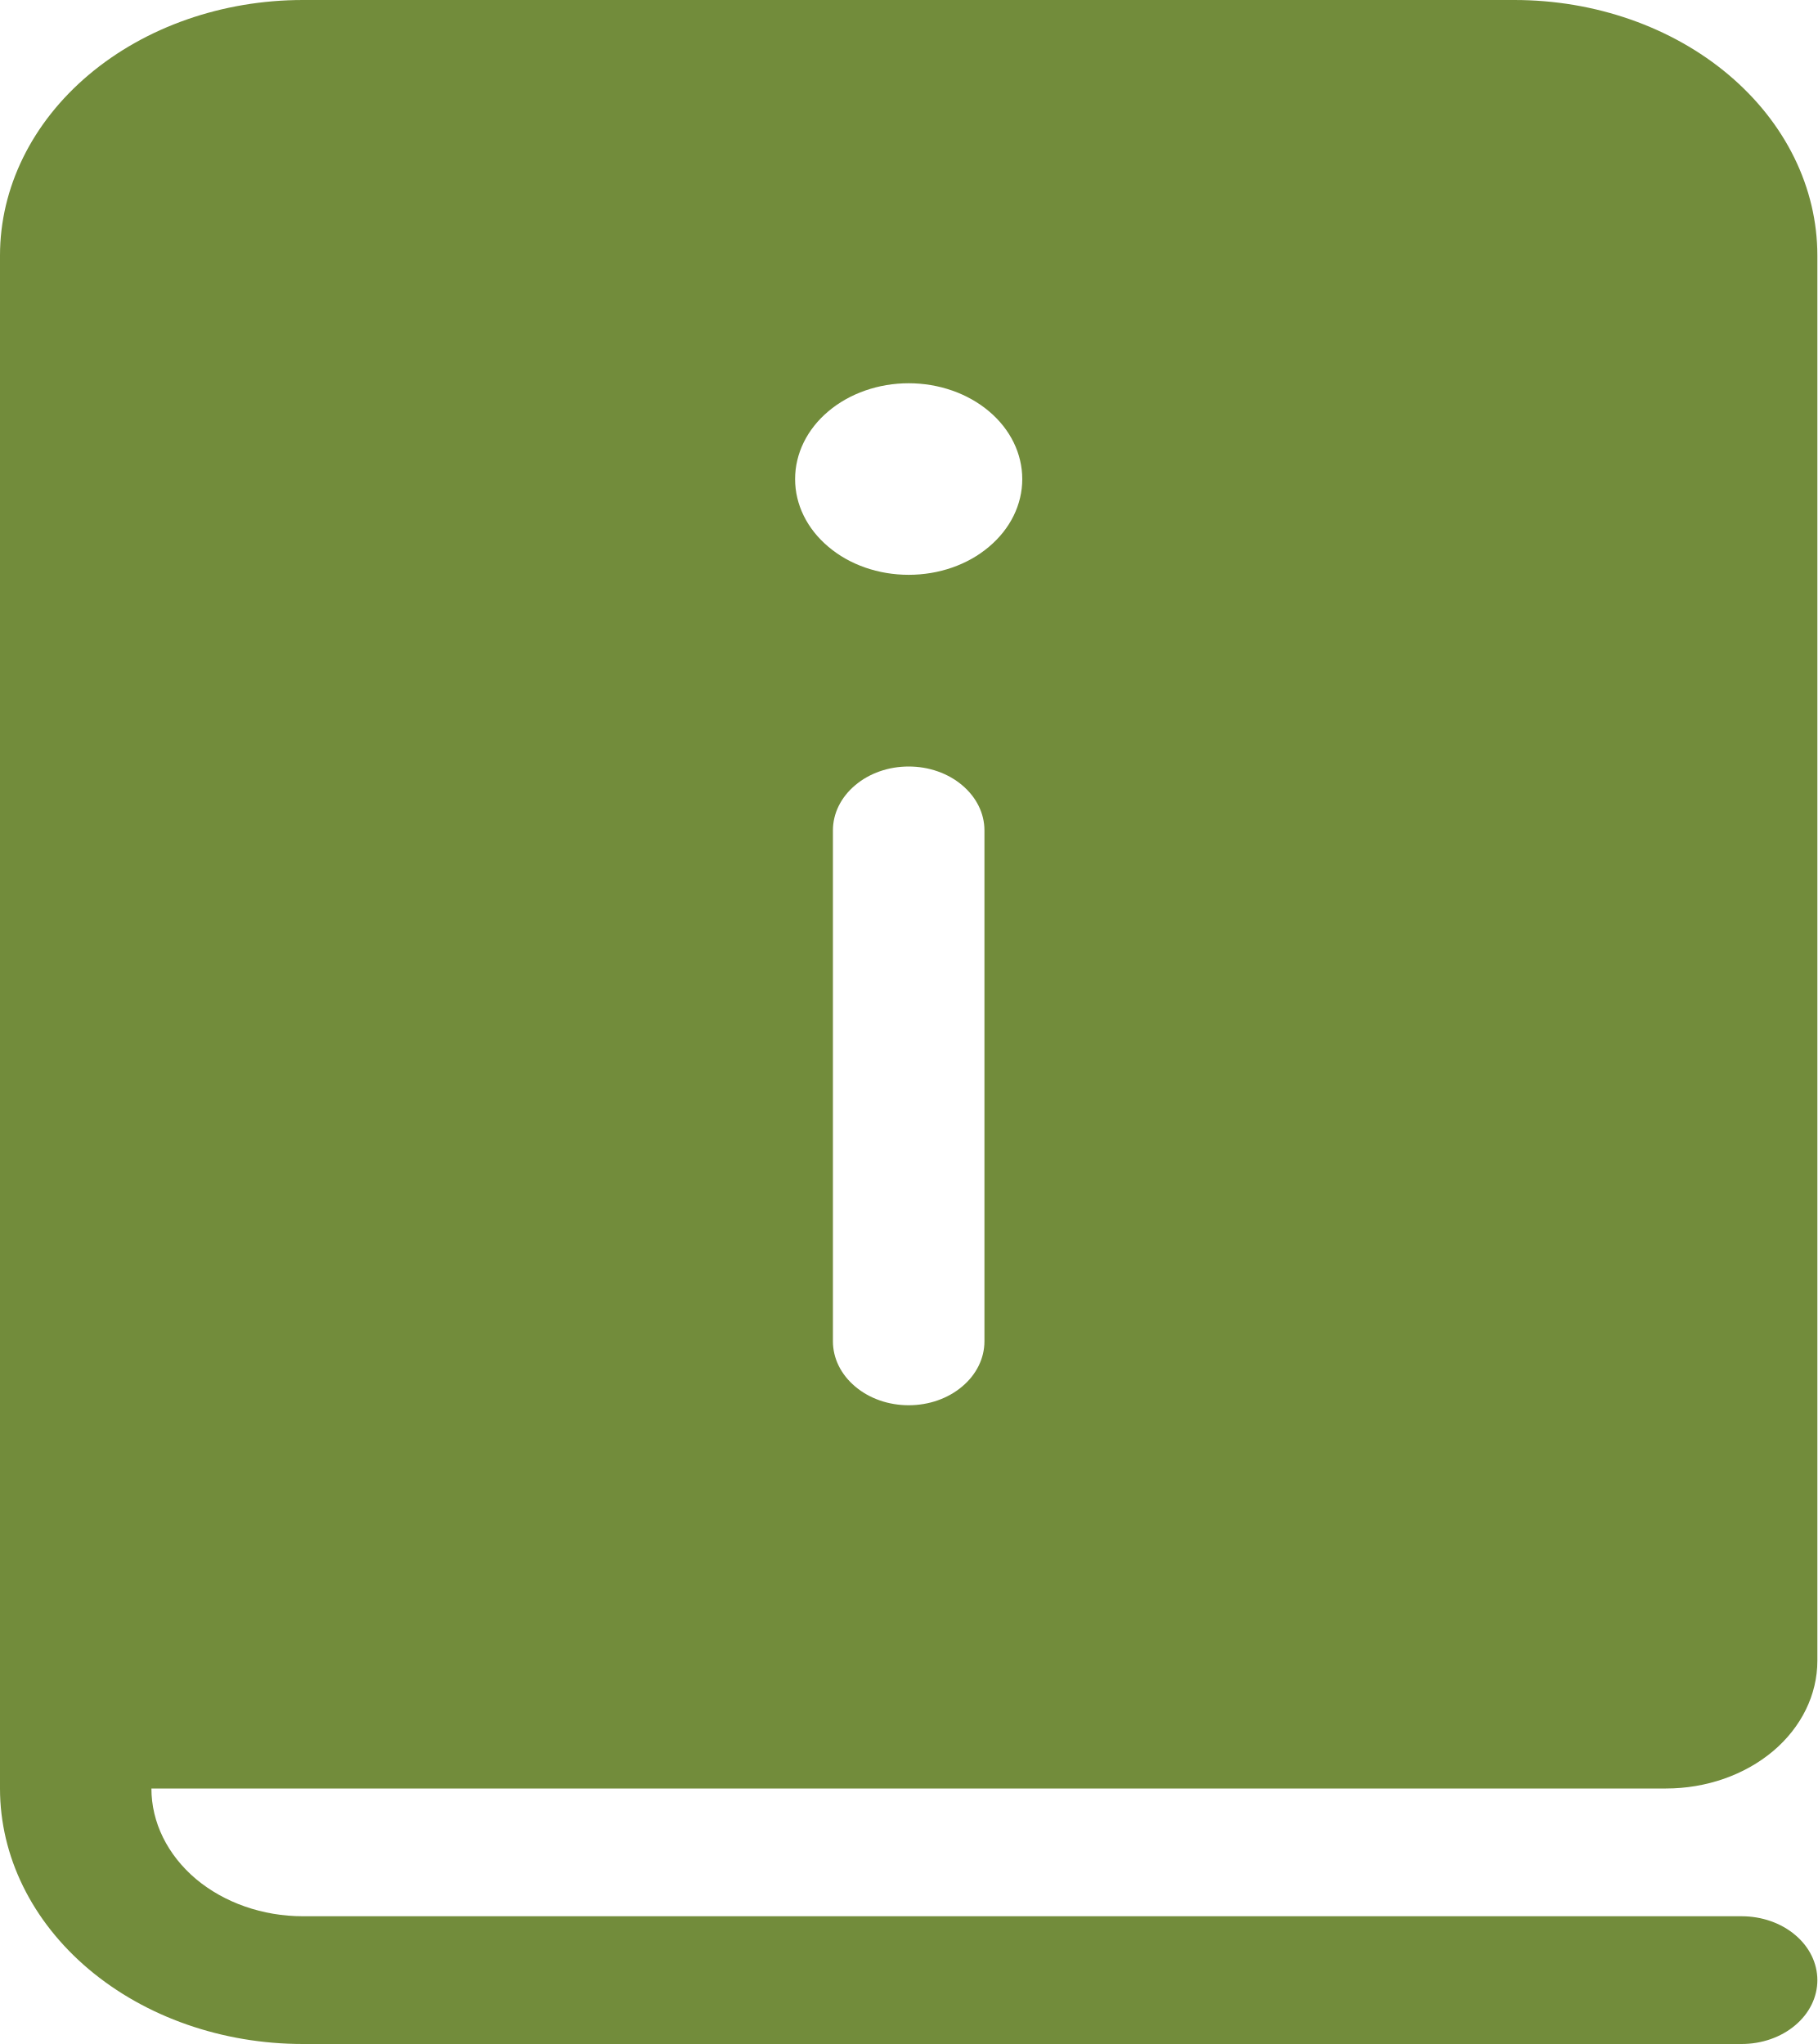
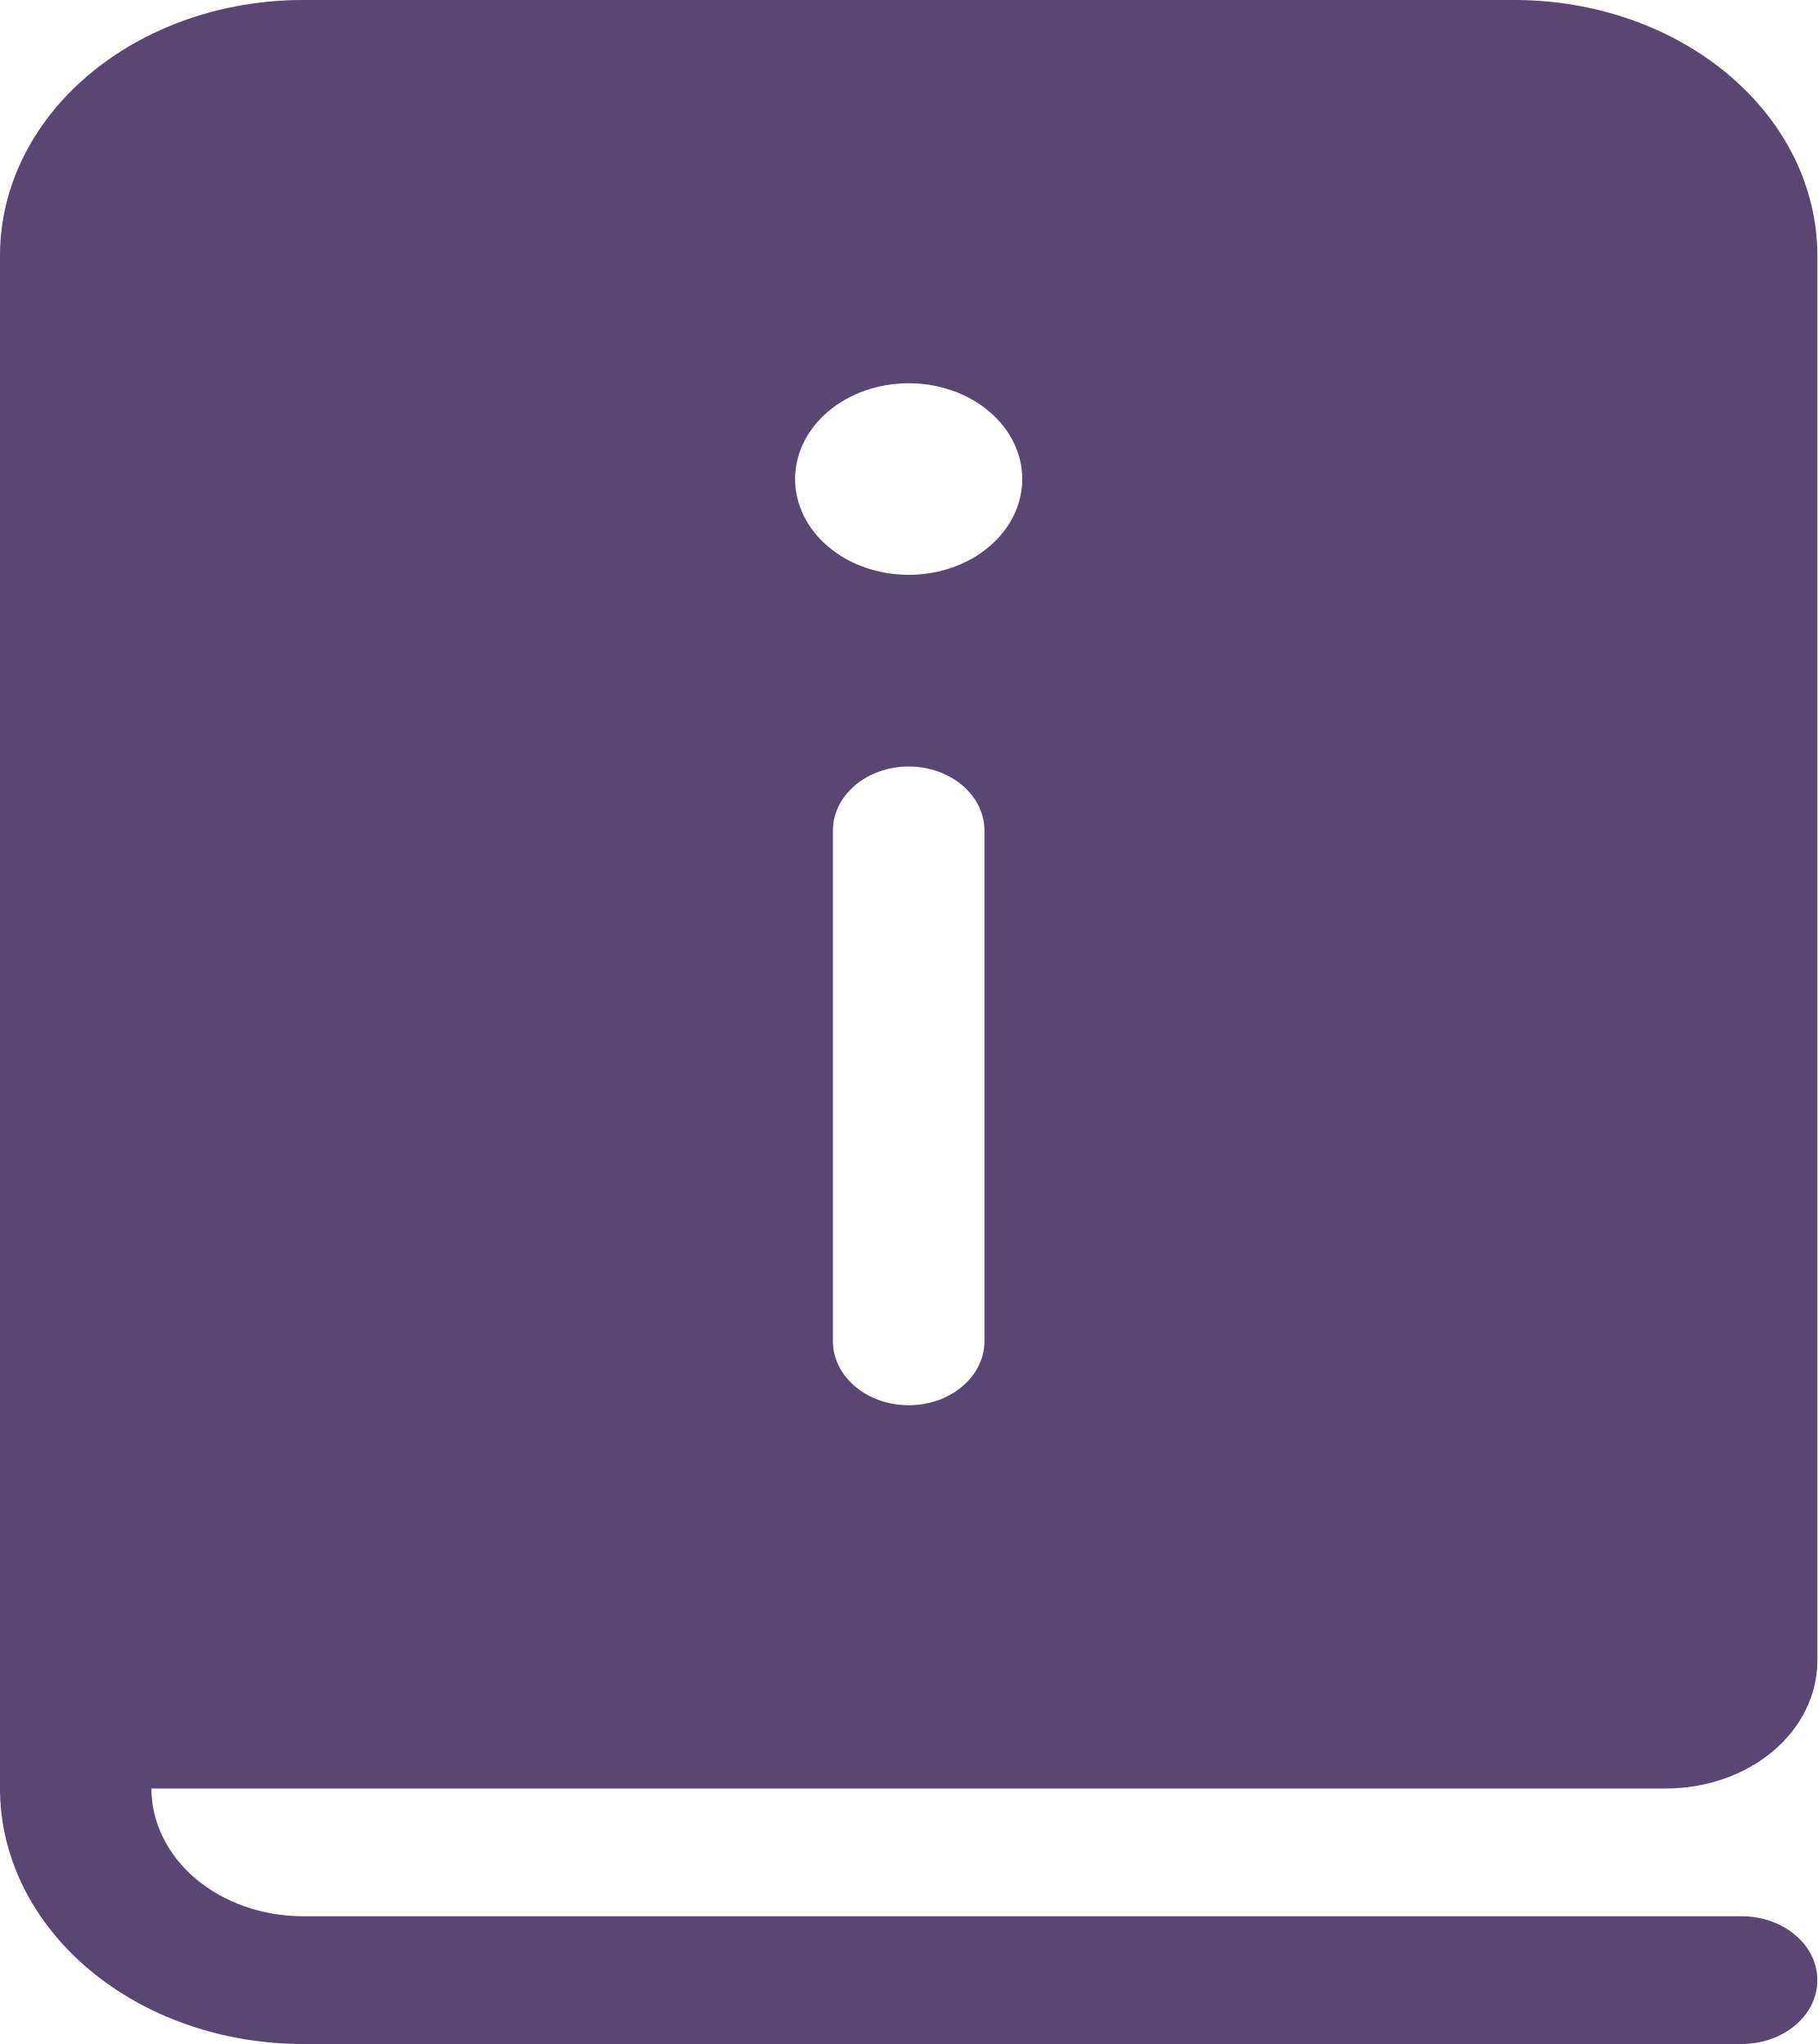
<svg xmlns="http://www.w3.org/2000/svg" width="16" height="18" viewBox="0 0 16 18" fill="none">
-   <path id="Vector" d="M2.667 0C1.959 0 1.281 0.237 0.781 0.659C0.281 1.081 0 1.653 0 2.25V15.75C0 16.347 0.281 16.919 0.781 17.341C1.281 17.763 1.959 18 2.667 18H15.333C15.51 18 15.68 17.941 15.805 17.835C15.93 17.73 16 17.587 16 17.438C16 17.288 15.93 17.145 15.805 17.04C15.68 16.934 15.51 16.875 15.333 16.875H2.667C2.313 16.875 1.974 16.756 1.724 16.546C1.474 16.334 1.333 16.048 1.333 15.75H14.667C15.02 15.75 15.359 15.632 15.61 15.421C15.86 15.21 16 14.923 16 14.625V2.25C16 1.653 15.719 1.081 15.219 0.659C14.719 0.237 14.041 0 13.333 0H2.667ZM9 4.219C9 4.443 8.895 4.657 8.707 4.815C8.52 4.974 8.265 5.062 8 5.062C7.735 5.062 7.48 4.974 7.293 4.815C7.105 4.657 7 4.443 7 4.219C7 3.995 7.105 3.78 7.293 3.622C7.48 3.464 7.735 3.375 8 3.375C8.265 3.375 8.52 3.464 8.707 3.622C8.895 3.78 9 3.995 9 4.219ZM8.667 11.812C8.667 11.962 8.596 12.105 8.471 12.21C8.346 12.316 8.177 12.375 8 12.375C7.823 12.375 7.654 12.316 7.529 12.21C7.404 12.105 7.333 11.962 7.333 11.812V7.312C7.333 7.163 7.404 7.02 7.529 6.915C7.654 6.809 7.823 6.75 8 6.75C8.177 6.75 8.346 6.809 8.471 6.915C8.596 7.02 8.667 7.163 8.667 7.312V11.812Z" fill="#728C3B" />
+   <path id="Vector" d="M2.667 0C1.959 0 1.281 0.237 0.781 0.659C0.281 1.081 0 1.653 0 2.25V15.75C0 16.347 0.281 16.919 0.781 17.341C1.281 17.763 1.959 18 2.667 18H15.333C15.51 18 15.68 17.941 15.805 17.835C15.93 17.73 16 17.587 16 17.438C16 17.288 15.93 17.145 15.805 17.04C15.68 16.934 15.51 16.875 15.333 16.875H2.667C2.313 16.875 1.974 16.756 1.724 16.546C1.474 16.334 1.333 16.048 1.333 15.75H14.667C15.02 15.75 15.359 15.632 15.61 15.421C15.86 15.21 16 14.923 16 14.625V2.25C16 1.653 15.719 1.081 15.219 0.659C14.719 0.237 14.041 0 13.333 0H2.667ZM9 4.219C9 4.443 8.895 4.657 8.707 4.815C8.52 4.974 8.265 5.062 8 5.062C7.735 5.062 7.48 4.974 7.293 4.815C7.105 4.657 7 4.443 7 4.219C7 3.995 7.105 3.78 7.293 3.622C7.48 3.464 7.735 3.375 8 3.375C8.265 3.375 8.52 3.464 8.707 3.622C8.895 3.78 9 3.995 9 4.219ZM8.667 11.812C8.667 11.962 8.596 12.105 8.471 12.21C8.346 12.316 8.177 12.375 8 12.375C7.823 12.375 7.654 12.316 7.529 12.21C7.404 12.105 7.333 11.962 7.333 11.812V7.312C7.333 7.163 7.404 7.02 7.529 6.915C7.654 6.809 7.823 6.75 8 6.75C8.177 6.75 8.346 6.809 8.471 6.915C8.596 7.02 8.667 7.163 8.667 7.312V11.812Z" fill="#594673" />
</svg>
